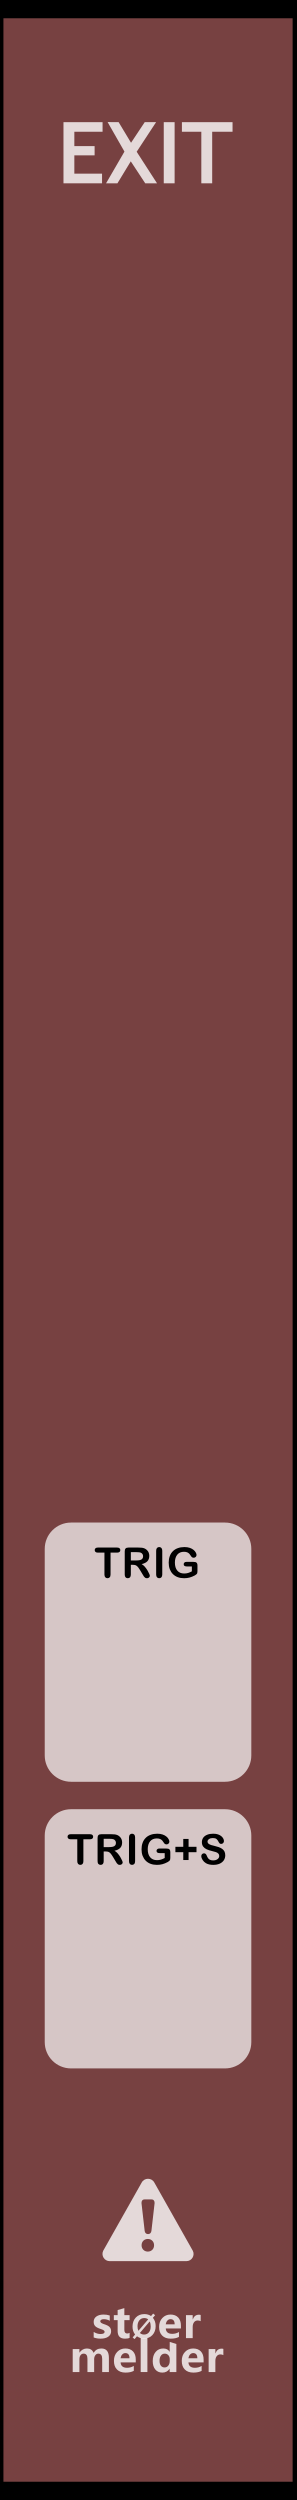
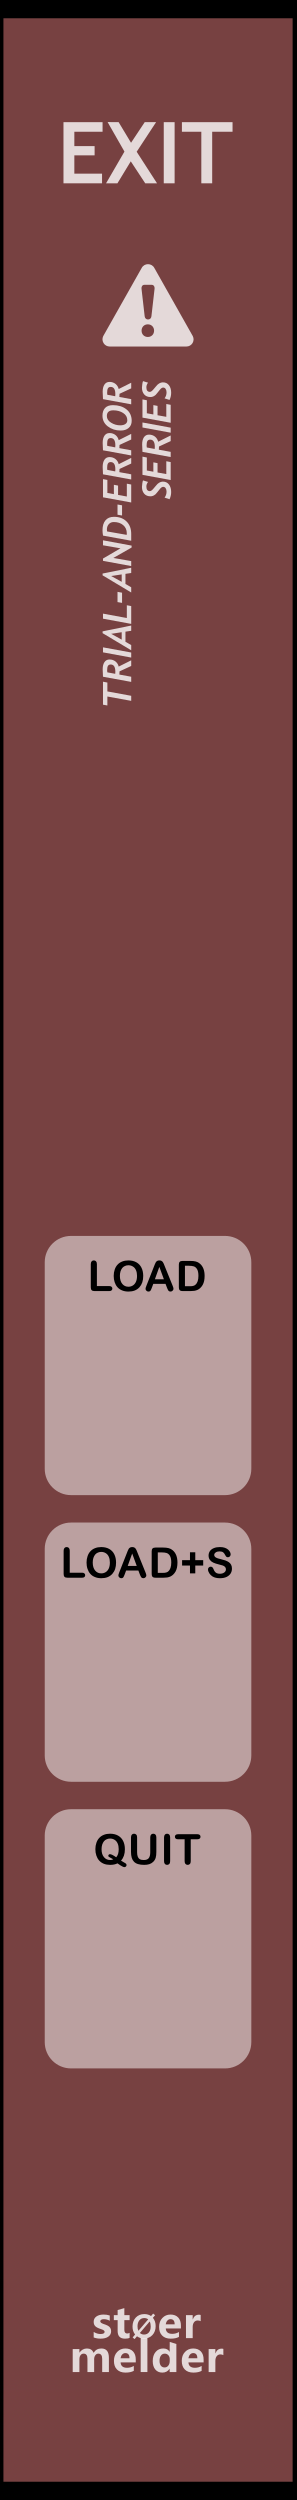
<svg xmlns="http://www.w3.org/2000/svg" width="100%" height="100%" viewBox="0 0 45 380" version="1.1" xml:space="preserve" style="fill-rule:evenodd;clip-rule:evenodd;stroke-linejoin:round;stroke-miterlimit:2;">
  <g id="panel" transform="matrix(0.834722,0,0,1.04324,-803.837,250.623)">
    <g id="path3835" transform="matrix(0.234524,0,0,1.00145,942.624,-390.727)">
      <rect x="86.88" y="150.274" width="229.871" height="363.723" style="fill:rgb(119,65,65);stroke:black;stroke-width:5.32px;" />
    </g>
    <g transform="matrix(1.198,0,0,0.958552,966.705,-213.526)">
      <g transform="matrix(13,0,0,13,5.60689,0)">
        <path d="M0.2,-0.603L0.2,-0.435L0.437,-0.435L0.437,-0.327L0.2,-0.327L0.2,-0.113L0.524,-0.113L0.524,-0L0.073,-0L0.073,-0.715L0.53,-0.715L0.53,-0.603L0.2,-0.603Z" style="fill:white;fill-opacity:0.8;fill-rule:nonzero;" />
      </g>
      <g transform="matrix(13,0,0,13,13.0019,0)">
        <path d="M0.46,-0L0.291,-0.257L0.135,-0L0.002,-0L0.217,-0.371L0.02,-0.716L0.149,-0.715L0.294,-0.474L0.454,-0.715L0.587,-0.715L0.36,-0.369L0.598,-0L0.46,-0Z" style="fill:white;fill-opacity:0.8;fill-rule:nonzero;" />
      </g>
      <g transform="matrix(13,0,0,13,20.8095,0)">
        <rect x="0.076" y="-0.715" width="0.127" height="0.715" style="fill:white;fill-opacity:0.8;fill-rule:nonzero;" />
      </g>
      <g transform="matrix(13,0,0,13,24.4277,0)">
        <path d="M0.364,-0.603L0.364,-0L0.237,-0L0.237,-0.603L0.01,-0.603L0.01,-0.715L0.602,-0.715L0.602,-0.603L0.364,-0.603Z" style="fill:white;fill-opacity:0.8;fill-rule:nonzero;" />
      </g>
    </g>
    <g transform="matrix(0.721688,0,0,0.719491,275.416,27.6954)">
      <g transform="matrix(1.198,0,0,0.958552,893.633,-224.914)">
        <g transform="matrix(9,0,0,9,64.0056,347.267)">
          <path d="M0.919,-0L0.762,-0L0.762,-0.308C0.762,-0.391 0.732,-0.432 0.671,-0.432C0.643,-0.432 0.62,-0.42 0.602,-0.395C0.583,-0.369 0.574,-0.339 0.574,-0.303L0.574,-0L0.417,-0L0.417,-0.312C0.417,-0.392 0.387,-0.432 0.327,-0.432C0.298,-0.432 0.274,-0.42 0.256,-0.396C0.238,-0.372 0.229,-0.341 0.229,-0.301L0.229,-0L0.072,-0L0.072,-0.54L0.229,-0.54L0.229,-0.456L0.231,-0.456C0.25,-0.486 0.275,-0.51 0.307,-0.528C0.338,-0.545 0.371,-0.553 0.405,-0.553C0.481,-0.553 0.533,-0.519 0.561,-0.451C0.603,-0.519 0.663,-0.553 0.743,-0.553C0.86,-0.553 0.919,-0.481 0.919,-0.335L0.919,-0Z" style="fill:white;fill-opacity:0.8;fill-rule:nonzero;" />
        </g>
        <g transform="matrix(9,0,0,9,72.978,347.267)">
          <path d="M0.551,-0.226L0.196,-0.226C0.201,-0.142 0.252,-0.1 0.347,-0.1C0.407,-0.1 0.459,-0.115 0.505,-0.144L0.505,-0.028C0.456,-0.001 0.391,0.013 0.312,0.013C0.226,0.013 0.159,-0.011 0.111,-0.06C0.063,-0.108 0.04,-0.176 0.04,-0.262C0.04,-0.348 0.065,-0.419 0.116,-0.472C0.167,-0.526 0.23,-0.553 0.307,-0.553C0.384,-0.553 0.443,-0.53 0.487,-0.484C0.53,-0.437 0.551,-0.374 0.551,-0.292L0.551,-0.226ZM0.404,-0.324C0.404,-0.405 0.372,-0.445 0.306,-0.445C0.279,-0.445 0.255,-0.434 0.234,-0.412C0.214,-0.39 0.201,-0.361 0.195,-0.324L0.404,-0.324Z" style="fill:white;fill-opacity:0.8;fill-rule:nonzero;" />
        </g>
        <g transform="matrix(9,0,0,9,78.3513,347.267)">
          <rect x="0.069" y="-0.799" width="0.157" height="0.799" style="fill:white;fill-opacity:0.8;fill-rule:nonzero;" />
        </g>
        <g transform="matrix(9,0,0,9,81.1494,347.267)">
          <path d="M0.593,-0L0.436,-0L0.436,-0.076L0.433,-0.076C0.395,-0.017 0.339,0.013 0.264,0.013C0.195,0.013 0.141,-0.011 0.1,-0.06C0.06,-0.108 0.04,-0.174 0.04,-0.258C0.04,-0.346 0.062,-0.418 0.108,-0.472C0.153,-0.526 0.212,-0.553 0.286,-0.553C0.356,-0.553 0.405,-0.528 0.433,-0.477L0.436,-0.477L0.438,-0.707L0.593,-0.658L0.593,-0ZM0.438,-0.306C0.438,-0.342 0.427,-0.372 0.405,-0.396C0.383,-0.42 0.356,-0.432 0.323,-0.432C0.284,-0.432 0.254,-0.417 0.232,-0.386C0.21,-0.356 0.199,-0.315 0.199,-0.263C0.199,-0.213 0.21,-0.175 0.231,-0.148C0.252,-0.121 0.281,-0.108 0.318,-0.108C0.353,-0.108 0.382,-0.122 0.404,-0.15C0.427,-0.179 0.438,-0.215 0.438,-0.261L0.438,-0.306Z" style="fill:white;fill-opacity:0.8;fill-rule:nonzero;" />
        </g>
        <g transform="matrix(9,0,0,9,87.2654,347.267)">
          <path d="M0.551,-0.226L0.196,-0.226C0.201,-0.142 0.252,-0.1 0.347,-0.1C0.407,-0.1 0.459,-0.115 0.505,-0.144L0.505,-0.028C0.456,-0.001 0.391,0.013 0.312,0.013C0.226,0.013 0.159,-0.011 0.111,-0.06C0.063,-0.108 0.04,-0.176 0.04,-0.262C0.04,-0.348 0.065,-0.419 0.116,-0.472C0.167,-0.526 0.23,-0.553 0.307,-0.553C0.384,-0.553 0.443,-0.53 0.487,-0.484C0.53,-0.437 0.551,-0.374 0.551,-0.292L0.551,-0.226ZM0.404,-0.324C0.404,-0.405 0.372,-0.445 0.306,-0.445C0.279,-0.445 0.255,-0.434 0.234,-0.412C0.214,-0.39 0.201,-0.361 0.195,-0.324L0.404,-0.324Z" style="fill:white;fill-opacity:0.8;fill-rule:nonzero;" />
        </g>
        <g transform="matrix(9,0,0,9,92.6386,347.267)">
          <path d="M0.416,-0.397C0.397,-0.408 0.374,-0.414 0.346,-0.414C0.31,-0.414 0.282,-0.4 0.261,-0.373C0.24,-0.345 0.229,-0.308 0.229,-0.26L0.229,-0L0.072,-0L0.072,-0.54L0.229,-0.54L0.229,-0.438L0.231,-0.438C0.257,-0.512 0.305,-0.549 0.374,-0.549C0.392,-0.549 0.406,-0.547 0.416,-0.543L0.416,-0.397Z" style="fill:white;fill-opacity:0.8;fill-rule:nonzero;" />
        </g>
      </g>
      <g transform="matrix(1.198,0,0,0.958552,893.495,-231.786)">
        <g transform="matrix(9,0,0,9,68.6657,347.267)">
          <path d="M0.058,-0.145C0.112,-0.112 0.165,-0.096 0.216,-0.096C0.281,-0.096 0.314,-0.113 0.314,-0.148C0.314,-0.173 0.287,-0.193 0.233,-0.21C0.166,-0.231 0.12,-0.254 0.095,-0.28C0.07,-0.305 0.058,-0.34 0.058,-0.383C0.058,-0.436 0.079,-0.478 0.122,-0.508C0.165,-0.538 0.221,-0.553 0.291,-0.553C0.34,-0.553 0.388,-0.546 0.434,-0.531L0.434,-0.407C0.392,-0.432 0.346,-0.444 0.295,-0.444C0.27,-0.444 0.25,-0.44 0.235,-0.431C0.22,-0.422 0.212,-0.41 0.212,-0.396C0.212,-0.371 0.235,-0.351 0.28,-0.335C0.329,-0.319 0.366,-0.304 0.39,-0.291C0.415,-0.278 0.434,-0.26 0.447,-0.238C0.459,-0.216 0.466,-0.191 0.466,-0.163C0.466,-0.107 0.444,-0.064 0.399,-0.033C0.354,-0.002 0.295,0.013 0.22,0.013C0.162,0.013 0.107,0.004 0.058,-0.015L0.058,-0.145Z" style="fill:white;fill-opacity:0.8;fill-rule:nonzero;" />
        </g>
        <g transform="matrix(9,0,0,9,73.2436,347.267)">
          <path d="M0.39,-0.006C0.366,0.007 0.33,0.013 0.282,0.013C0.167,0.013 0.11,-0.047 0.11,-0.167L0.11,-0.422L0.021,-0.422L0.021,-0.54L0.11,-0.54L0.11,-0.659L0.267,-0.704L0.267,-0.54L0.39,-0.54L0.39,-0.422L0.267,-0.422L0.267,-0.195C0.267,-0.137 0.289,-0.108 0.335,-0.108C0.353,-0.108 0.371,-0.114 0.39,-0.124L0.39,-0.006Z" style="fill:white;fill-opacity:0.8;fill-rule:nonzero;" />
        </g>
        <g transform="matrix(6.6,0,0,6.6,77.1051,347.267)">
          <path d="M0.106,0.032L0.043,-0.021L0.122,-0.115C0.067,-0.183 0.04,-0.268 0.04,-0.368C0.04,-0.487 0.075,-0.584 0.144,-0.658C0.213,-0.732 0.305,-0.769 0.418,-0.769C0.5,-0.769 0.571,-0.748 0.63,-0.706L0.698,-0.785L0.761,-0.733L0.689,-0.65C0.748,-0.581 0.778,-0.493 0.778,-0.384C0.778,-0.266 0.743,-0.17 0.674,-0.097C0.605,-0.023 0.516,0.013 0.406,0.013C0.32,0.013 0.246,-0.011 0.182,-0.059L0.106,0.032ZM0.54,-0.6C0.506,-0.628 0.463,-0.642 0.413,-0.642C0.349,-0.642 0.297,-0.617 0.258,-0.569C0.218,-0.52 0.199,-0.455 0.199,-0.375C0.199,-0.319 0.208,-0.273 0.227,-0.234L0.54,-0.6ZM0.275,-0.165C0.311,-0.131 0.356,-0.114 0.409,-0.114C0.473,-0.114 0.524,-0.137 0.563,-0.184C0.601,-0.231 0.62,-0.294 0.62,-0.374C0.62,-0.435 0.61,-0.488 0.588,-0.533L0.275,-0.165Z" style="fill:white;fill-opacity:0.8;fill-rule:nonzero;" />
        </g>
        <g transform="matrix(9,0,0,9,82.6053,347.267)">
          <path d="M0.551,-0.226L0.196,-0.226C0.201,-0.142 0.252,-0.1 0.347,-0.1C0.407,-0.1 0.459,-0.115 0.505,-0.144L0.505,-0.028C0.456,-0.001 0.391,0.013 0.312,0.013C0.226,0.013 0.159,-0.011 0.111,-0.06C0.063,-0.108 0.04,-0.176 0.04,-0.262C0.04,-0.348 0.065,-0.419 0.116,-0.472C0.167,-0.526 0.23,-0.553 0.307,-0.553C0.384,-0.553 0.443,-0.53 0.487,-0.484C0.53,-0.437 0.551,-0.374 0.551,-0.292L0.551,-0.226ZM0.404,-0.324C0.404,-0.405 0.372,-0.445 0.306,-0.445C0.279,-0.445 0.255,-0.434 0.234,-0.412C0.214,-0.39 0.201,-0.361 0.195,-0.324L0.404,-0.324Z" style="fill:white;fill-opacity:0.8;fill-rule:nonzero;" />
        </g>
        <g transform="matrix(9,0,0,9,87.9786,347.267)">
          <path d="M0.416,-0.397C0.397,-0.408 0.374,-0.414 0.346,-0.414C0.31,-0.414 0.282,-0.4 0.261,-0.373C0.24,-0.345 0.229,-0.308 0.229,-0.26L0.229,-0L0.072,-0L0.072,-0.54L0.229,-0.54L0.229,-0.438L0.231,-0.438C0.257,-0.512 0.305,-0.549 0.374,-0.549C0.392,-0.549 0.406,-0.547 0.416,-0.543L0.416,-0.397Z" style="fill:white;fill-opacity:0.8;fill-rule:nonzero;" />
        </g>
      </g>
    </g>
-     <g id="warning-exclamation-sign-in-filled-triangle-svgrepo-com" transform="matrix(0.13379,0,0,0.107049,989.955,83.2131)">
+     <g transform="matrix(1,0,0,1,2.08795,228.711)">
+       <g transform="matrix(0.552947,0,0,1.41025,966.234,-285.621)">
+         <path d="M73.138,59.642C73.138,58.142 69.254,56.924 64.471,56.924L13.773,56.924C8.99,56.924 5.107,58.142 5.107,59.642L5.107,80.985C5.107,82.486 8.99,83.704 13.773,83.704L64.471,83.704C69.254,83.704 73.138,82.486 73.138,80.985L73.138,59.642Z" style="fill:white;fill-opacity:0.5;" />
+       </g>
+       <g transform="matrix(1.198,0,0,0.958552,938.307,-247.05)">
+         <g transform="matrix(6.4,0,0,6.4,33.078,51.8924)">
+           <path d="M0.654,-0.089C0.675,-0.075 0.698,-0.061 0.723,-0.047C0.748,-0.034 0.765,-0.023 0.773,-0.015C0.781,-0.007 0.785,0.004 0.785,0.019C0.785,0.029 0.78,0.04 0.771,0.05C0.761,0.061 0.75,0.066 0.736,0.066C0.725,0.066 0.711,0.062 0.696,0.055C0.68,0.048 0.661,0.038 0.64,0.024C0.619,0.01 0.595,-0.006 0.57,-0.024C0.523,0 0.465,0.012 0.396,0.012C0.34,0.012 0.29,0.003 0.246,-0.014C0.202,-0.032 0.165,-0.058 0.135,-0.091C0.105,-0.124 0.083,-0.164 0.068,-0.21C0.052,-0.256 0.045,-0.306 0.045,-0.36C0.045,-0.415 0.053,-0.465 0.069,-0.511C0.084,-0.557 0.107,-0.596 0.137,-0.628C0.167,-0.661 0.204,-0.685 0.247,-0.702C0.29,-0.719 0.338,-0.728 0.393,-0.728C0.467,-0.728 0.531,-0.713 0.584,-0.683C0.637,-0.653 0.678,-0.61 0.705,-0.554C0.732,-0.499 0.746,-0.434 0.746,-0.359C0.746,-0.245 0.715,-0.155 0.654,-0.089ZM0.54,-0.168C0.56,-0.191 0.575,-0.218 0.585,-0.25C0.594,-0.282 0.599,-0.318 0.599,-0.36C0.599,-0.412 0.591,-0.458 0.574,-0.496C0.557,-0.535 0.533,-0.564 0.501,-0.583C0.47,-0.603 0.434,-0.613 0.393,-0.613C0.364,-0.613 0.337,-0.607 0.313,-0.596C0.288,-0.586 0.267,-0.57 0.249,-0.549C0.232,-0.528 0.218,-0.501 0.207,-0.469C0.197,-0.437 0.192,-0.4 0.192,-0.36C0.192,-0.278 0.211,-0.214 0.25,-0.17C0.288,-0.125 0.336,-0.103 0.395,-0.103C0.419,-0.103 0.444,-0.108 0.469,-0.118C0.454,-0.13 0.435,-0.141 0.412,-0.152C0.389,-0.164 0.373,-0.173 0.365,-0.179C0.356,-0.185 0.352,-0.194 0.352,-0.205C0.352,-0.215 0.356,-0.223 0.364,-0.231C0.372,-0.238 0.381,-0.242 0.391,-0.242C0.421,-0.242 0.47,-0.217 0.54,-0.168Z" style="fill-rule:nonzero;" />
+         </g>
+         <g transform="matrix(6.4,0,0,6.4,38.2747,51.8924)">
+           <path d="M0.079,-0.296L0.079,-0.64C0.079,-0.669 0.086,-0.691 0.099,-0.706C0.112,-0.721 0.129,-0.728 0.151,-0.728C0.173,-0.728 0.191,-0.721 0.204,-0.706C0.218,-0.691 0.224,-0.669 0.224,-0.64L0.224,-0.288C0.224,-0.248 0.229,-0.215 0.238,-0.188C0.247,-0.161 0.262,-0.14 0.285,-0.125C0.308,-0.11 0.34,-0.103 0.381,-0.103C0.438,-0.103 0.478,-0.118 0.501,-0.148C0.524,-0.178 0.536,-0.224 0.536,-0.285L0.536,-0.64C0.536,-0.67 0.543,-0.692 0.556,-0.706C0.569,-0.721 0.586,-0.728 0.608,-0.728C0.63,-0.728 0.647,-0.721 0.661,-0.706C0.674,-0.692 0.681,-0.67 0.681,-0.64L0.681,-0.296C0.681,-0.24 0.676,-0.193 0.665,-0.156C0.654,-0.118 0.633,-0.085 0.603,-0.057C0.577,-0.033 0.547,-0.015 0.512,-0.004C0.478,0.007 0.437,0.012 0.391,0.012C0.336,0.012 0.289,0.006 0.249,-0.006C0.209,-0.017 0.177,-0.036 0.152,-0.061C0.127,-0.086 0.108,-0.118 0.097,-0.156C0.085,-0.195 0.079,-0.242 0.079,-0.296Z" style="fill-rule:nonzero;" />
+         </g>
+         <g transform="matrix(6.4,0,0,6.4,43.2652,51.8924)">
+           <path d="M0.084,-0.076L0.084,-0.64C0.084,-0.669 0.091,-0.691 0.104,-0.706C0.117,-0.721 0.135,-0.728 0.156,-0.728C0.178,-0.728 0.195,-0.721 0.209,-0.706C0.222,-0.692 0.229,-0.67 0.229,-0.64L0.229,-0.076C0.229,-0.047 0.222,-0.024 0.209,-0.01C0.195,0.005 0.178,0.012 0.156,0.012C0.135,0.012 0.118,0.005 0.104,-0.01C0.091,-0.025 0.084,-0.047 0.084,-0.076Z" style="fill-rule:nonzero;" />
+         </g>
+         <g transform="matrix(6.4,0,0,6.4,45.3964,51.8924)">
+           <path d="M0.543,-0.596L0.385,-0.596L0.385,-0.076C0.385,-0.046 0.378,-0.024 0.365,-0.01C0.351,0.005 0.334,0.012 0.313,0.012C0.292,0.012 0.274,0.005 0.26,-0.01C0.247,-0.024 0.24,-0.047 0.24,-0.076L0.24,-0.596L0.082,-0.596C0.057,-0.596 0.039,-0.602 0.027,-0.613C0.015,-0.623 0.009,-0.638 0.009,-0.656C0.009,-0.674 0.015,-0.689 0.028,-0.7C0.04,-0.71 0.058,-0.716 0.082,-0.716L0.543,-0.716C0.568,-0.716 0.587,-0.71 0.599,-0.699C0.611,-0.688 0.617,-0.674 0.617,-0.656C0.617,-0.638 0.611,-0.623 0.599,-0.613C0.586,-0.602 0.568,-0.596 0.543,-0.596Z" style="fill-rule:nonzero;" />
+         </g>
+       </g>
+     </g>
+     <g transform="matrix(1,0,0,1,2.08795,186.946)">
+       <g transform="matrix(0.552947,0,0,1.41025,966.234,-285.621)">
+         <path d="M73.138,59.642C73.138,58.142 69.254,56.924 64.471,56.924L13.773,56.924C8.99,56.924 5.107,58.142 5.107,59.642L5.107,80.985C5.107,82.486 8.99,83.704 13.773,83.704L64.471,83.704C69.254,83.704 73.138,82.486 73.138,80.985L73.138,59.642Z" style="fill:white;fill-opacity:0.5;" />
+       </g>
+       <g transform="matrix(1.198,0,0,0.958552,938.307,-247.05)">
+         <g transform="matrix(6.4,0,0,6.4,28.0609,51.8924)">
+           <path d="M0.22,-0.64L0.22,-0.119L0.514,-0.119C0.538,-0.119 0.556,-0.113 0.568,-0.102C0.581,-0.091 0.587,-0.076 0.587,-0.059C0.587,-0.042 0.581,-0.027 0.568,-0.016C0.556,-0.005 0.538,-0 0.514,-0L0.164,-0C0.132,-0 0.11,-0.007 0.096,-0.021C0.082,-0.035 0.075,-0.058 0.075,-0.089L0.075,-0.64C0.075,-0.669 0.082,-0.691 0.095,-0.706C0.108,-0.721 0.125,-0.728 0.147,-0.728C0.169,-0.728 0.186,-0.721 0.2,-0.706C0.213,-0.692 0.22,-0.67 0.22,-0.64Z" style="fill-rule:nonzero;" />
+         </g>
+         <g transform="matrix(6.4,0,0,6.4,31.7358,51.8924)">
+           <path d="M0.393,-0.728C0.467,-0.728 0.531,-0.713 0.584,-0.683C0.637,-0.653 0.678,-0.61 0.705,-0.554C0.732,-0.499 0.746,-0.434 0.746,-0.359C0.746,-0.304 0.739,-0.253 0.724,-0.208C0.709,-0.163 0.686,-0.124 0.656,-0.09C0.626,-0.057 0.59,-0.032 0.546,-0.014C0.502,0.003 0.452,0.012 0.396,0.012C0.34,0.012 0.29,0.003 0.246,-0.015C0.201,-0.033 0.164,-0.058 0.135,-0.091C0.105,-0.124 0.083,-0.164 0.068,-0.21C0.052,-0.256 0.045,-0.306 0.045,-0.36C0.045,-0.415 0.053,-0.465 0.069,-0.511C0.084,-0.557 0.107,-0.596 0.137,-0.628C0.167,-0.661 0.204,-0.685 0.247,-0.702C0.29,-0.719 0.338,-0.728 0.393,-0.728ZM0.599,-0.36C0.599,-0.412 0.591,-0.458 0.574,-0.496C0.557,-0.535 0.533,-0.564 0.501,-0.583C0.47,-0.603 0.434,-0.613 0.393,-0.613C0.364,-0.613 0.337,-0.607 0.313,-0.596C0.288,-0.586 0.267,-0.57 0.249,-0.549C0.232,-0.528 0.218,-0.501 0.207,-0.469C0.197,-0.437 0.192,-0.4 0.192,-0.36C0.192,-0.319 0.197,-0.282 0.207,-0.25C0.218,-0.217 0.232,-0.189 0.251,-0.168C0.269,-0.146 0.291,-0.13 0.315,-0.119C0.339,-0.108 0.366,-0.103 0.395,-0.103C0.432,-0.103 0.466,-0.112 0.497,-0.131C0.528,-0.149 0.553,-0.178 0.572,-0.217C0.59,-0.256 0.599,-0.303 0.599,-0.36Z" style="fill-rule:nonzero;" />
+         </g>
+         <g transform="matrix(6.4,0,0,6.4,36.6888,51.8924)">
+           <path d="M0.536,-0.081L0.502,-0.171L0.211,-0.171L0.177,-0.079C0.163,-0.043 0.152,-0.019 0.143,-0.007C0.133,0.006 0.118,0.012 0.096,0.012C0.078,0.012 0.062,0.006 0.048,-0.008C0.034,-0.021 0.027,-0.036 0.027,-0.053C0.027,-0.063 0.028,-0.073 0.032,-0.083C0.035,-0.094 0.04,-0.108 0.048,-0.127L0.231,-0.592C0.236,-0.605 0.242,-0.621 0.25,-0.64C0.257,-0.659 0.265,-0.674 0.273,-0.687C0.281,-0.699 0.292,-0.709 0.306,-0.717C0.319,-0.724 0.336,-0.728 0.356,-0.728C0.376,-0.728 0.393,-0.724 0.406,-0.717C0.42,-0.709 0.431,-0.699 0.439,-0.687C0.448,-0.675 0.455,-0.662 0.46,-0.648C0.466,-0.634 0.473,-0.616 0.482,-0.593L0.669,-0.131C0.684,-0.096 0.691,-0.07 0.691,-0.054C0.691,-0.038 0.684,-0.022 0.67,-0.009C0.656,0.005 0.64,0.012 0.62,0.012C0.609,0.012 0.599,0.01 0.591,0.006C0.583,0.002 0.576,-0.003 0.57,-0.01C0.565,-0.017 0.559,-0.028 0.552,-0.043C0.546,-0.057 0.541,-0.07 0.536,-0.081ZM0.249,-0.28L0.463,-0.28L0.355,-0.575L0.249,-0.28Z" style="fill-rule:nonzero;" />
+         </g>
+         <g transform="matrix(6.4,0,0,6.4,41.4199,51.8924)">
+           <path d="M0.168,-0.716L0.357,-0.716C0.406,-0.716 0.448,-0.711 0.483,-0.702C0.519,-0.693 0.55,-0.676 0.579,-0.651C0.654,-0.587 0.691,-0.49 0.691,-0.36C0.691,-0.317 0.687,-0.278 0.68,-0.242C0.672,-0.207 0.661,-0.175 0.645,-0.146C0.629,-0.118 0.609,-0.092 0.585,-0.07C0.566,-0.053 0.545,-0.039 0.522,-0.028C0.499,-0.018 0.475,-0.011 0.448,-0.006C0.422,-0.002 0.393,-0 0.36,-0L0.171,-0C0.145,-0 0.125,-0.004 0.111,-0.012C0.098,-0.02 0.089,-0.031 0.085,-0.046C0.081,-0.06 0.079,-0.079 0.079,-0.102L0.079,-0.627C0.079,-0.658 0.086,-0.681 0.1,-0.695C0.114,-0.709 0.137,-0.716 0.168,-0.716ZM0.224,-0.601L0.224,-0.115L0.334,-0.115C0.358,-0.115 0.377,-0.116 0.391,-0.117C0.404,-0.118 0.418,-0.122 0.433,-0.127C0.448,-0.132 0.46,-0.139 0.471,-0.149C0.52,-0.19 0.544,-0.261 0.544,-0.361C0.544,-0.431 0.533,-0.484 0.512,-0.52C0.491,-0.555 0.464,-0.577 0.433,-0.587C0.402,-0.596 0.364,-0.601 0.32,-0.601L0.224,-0.601Z" style="fill-rule:nonzero;" />
+         </g>
+         <g transform="matrix(6.4,0,0,6.4,46.2854,51.8924)">
+           <path d="M0.354,-0.103L0.228,-0.103L0.228,-0.289L0.041,-0.289L0.041,-0.417L0.228,-0.417L0.228,-0.604L0.354,-0.604L0.354,-0.417L0.542,-0.417L0.542,-0.289L0.354,-0.289L0.354,-0.103Z" style="fill-rule:nonzero;" />
+         </g>
+         <g transform="matrix(6.4,0,0,6.4,50.1447,51.8924)">
+           <path d="M0.622,-0.215C0.622,-0.172 0.611,-0.133 0.589,-0.098C0.566,-0.064 0.534,-0.037 0.491,-0.017C0.448,0.002 0.397,0.012 0.338,0.012C0.267,0.012 0.209,-0.001 0.163,-0.028C0.131,-0.047 0.104,-0.073 0.084,-0.105C0.063,-0.137 0.053,-0.168 0.053,-0.198C0.053,-0.216 0.059,-0.231 0.072,-0.243C0.084,-0.256 0.099,-0.262 0.118,-0.262C0.133,-0.262 0.146,-0.257 0.157,-0.248C0.168,-0.238 0.177,-0.223 0.184,-0.204C0.193,-0.181 0.203,-0.162 0.214,-0.147C0.224,-0.132 0.239,-0.119 0.258,-0.109C0.278,-0.099 0.303,-0.094 0.334,-0.094C0.377,-0.094 0.412,-0.104 0.439,-0.124C0.466,-0.144 0.479,-0.169 0.479,-0.199C0.479,-0.223 0.472,-0.242 0.457,-0.257C0.443,-0.272 0.424,-0.283 0.401,-0.291C0.378,-0.299 0.347,-0.307 0.309,-0.316C0.258,-0.328 0.215,-0.342 0.18,-0.358C0.145,-0.374 0.118,-0.396 0.097,-0.424C0.077,-0.452 0.067,-0.486 0.067,-0.528C0.067,-0.567 0.078,-0.602 0.099,-0.633C0.121,-0.663 0.152,-0.687 0.192,-0.703C0.233,-0.72 0.281,-0.728 0.336,-0.728C0.38,-0.728 0.418,-0.723 0.45,-0.712C0.482,-0.701 0.509,-0.686 0.53,-0.668C0.551,-0.65 0.566,-0.631 0.576,-0.611C0.586,-0.591 0.591,-0.572 0.591,-0.553C0.591,-0.536 0.585,-0.52 0.573,-0.507C0.56,-0.493 0.545,-0.486 0.527,-0.486C0.51,-0.486 0.498,-0.49 0.489,-0.498C0.48,-0.507 0.471,-0.52 0.461,-0.539C0.448,-0.566 0.432,-0.587 0.414,-0.602C0.396,-0.617 0.367,-0.625 0.326,-0.625C0.289,-0.625 0.259,-0.617 0.236,-0.6C0.213,-0.584 0.201,-0.564 0.201,-0.541C0.201,-0.527 0.205,-0.514 0.213,-0.504C0.221,-0.493 0.231,-0.485 0.245,-0.477C0.259,-0.47 0.273,-0.464 0.287,-0.459C0.301,-0.455 0.324,-0.449 0.356,-0.441C0.396,-0.431 0.433,-0.421 0.466,-0.41C0.498,-0.398 0.526,-0.384 0.549,-0.368C0.572,-0.352 0.59,-0.331 0.603,-0.306C0.616,-0.281 0.622,-0.251 0.622,-0.215Z" style="fill-rule:nonzero;" />
+         </g>
+       </g>
+     </g>
+     <g id="warning-exclamation-sign-in-filled-triangle-svgrepo-com" transform="matrix(0.13379,0,0,0.107049,989.955,-195.746)">
      <g transform="matrix(1,0,0,1,-61.9973,-61.9984)">
        <g>
          <path d="M9.821,118.048L114.221,118.048C121.521,118.048 126.221,110.348 122.921,103.848L70.721,11.348C67.12,4.149 56.821,4.149 53.221,11.348L1.021,103.848C-2.179,110.348 2.521,118.048 9.821,118.048ZM70.222,96.548C70.222,101.348 66.722,105.048 61.722,105.048C56.722,105.048 53.222,101.348 53.222,96.548L53.222,96.348C53.222,91.548 56.722,87.848 61.722,87.848C66.722,87.848 70.222,91.548 70.222,96.348L70.222,96.548ZM57.121,34.048L66.922,34.048C69.621,34.048 71.222,36.348 70.922,39.248L66.621,76.848C66.321,79.548 64.521,81.248 62.021,81.248C59.521,81.248 57.721,79.548 57.421,76.848L53.12,39.248C52.821,36.348 54.422,34.048 57.121,34.048Z" style="fill:rgb(228,217,217);fill-rule:nonzero;" />
        </g>
      </g>
    </g>
-     <g transform="matrix(1,0,0,1,2.08795,228.711)">
+     <g transform="matrix(7.33566e-17,-0.958552,1.198,5.86944e-17,986.893,-143.767)">
+       <g transform="matrix(6,0,0,6,-7.18024,0)">
+         <path d="M0.679,-0.604L0.454,-0.604L0.343,-0L0.215,-0L0.325,-0.604L0.098,-0.604L0.118,-0.715L0.7,-0.715L0.679,-0.604Z" style="fill:white;fill-opacity:0.8;fill-rule:nonzero;" />
+       </g>
+       <g transform="matrix(6,0,0,6,-3.15989,0)">
+         <path d="M0.413,-0.317L0.572,-0L0.429,-0L0.292,-0.296C0.27,-0.296 0.243,-0.298 0.211,-0.3L0.156,-0L0.025,-0L0.156,-0.715C0.251,-0.72 0.313,-0.723 0.343,-0.723C0.42,-0.723 0.481,-0.708 0.526,-0.678C0.57,-0.648 0.593,-0.605 0.593,-0.549C0.593,-0.492 0.576,-0.442 0.544,-0.4C0.511,-0.358 0.467,-0.33 0.413,-0.317ZM0.267,-0.605L0.23,-0.405C0.249,-0.403 0.266,-0.402 0.281,-0.402C0.404,-0.402 0.466,-0.441 0.466,-0.52C0.466,-0.552 0.454,-0.576 0.43,-0.59C0.407,-0.603 0.368,-0.61 0.313,-0.61C0.308,-0.61 0.293,-0.609 0.267,-0.605Z" style="fill:white;fill-opacity:0.8;fill-rule:nonzero;" />
+       </g>
+       <g transform="matrix(6,0,0,6,0.491324,0)">
+         <path d="M0.161,-0L0.033,-0L0.165,-0.715L0.292,-0.715L0.161,-0Z" style="fill:white;fill-opacity:0.8;fill-rule:nonzero;" />
+       </g>
+       <g transform="matrix(6,0,0,6,2.07125,0)">
+         <path d="M0.448,-0L0.426,-0.146L0.17,-0.146L0.086,-0L-0.046,-0L0.388,-0.725L0.434,-0.725L0.581,-0L0.448,-0ZM0.371,-0.508L0.224,-0.241L0.412,-0.241L0.371,-0.508Z" style="fill:white;fill-opacity:0.8;fill-rule:nonzero;" />
+       </g>
+       <g transform="matrix(6,0,0,6,5.66386,0)">
+         <path d="M0.476,-0L0.024,-0L0.156,-0.715L0.284,-0.715L0.173,-0.111L0.496,-0.111L0.476,-0Z" style="fill:white;fill-opacity:0.8;fill-rule:nonzero;" />
+       </g>
+       <g transform="matrix(6,0,0,6,8.74379,0)">
+         <path d="M0.043,-0.232L0.063,-0.347L0.322,-0.347L0.301,-0.232L0.043,-0.232Z" style="fill:white;fill-opacity:0.8;fill-rule:nonzero;" />
+       </g>
+       <g transform="matrix(6,0,0,6,10.8569,0)">
+         <path d="M0.448,-0L0.426,-0.146L0.17,-0.146L0.086,-0L-0.046,-0L0.388,-0.725L0.434,-0.725L0.581,-0L0.448,-0ZM0.371,-0.508L0.224,-0.241L0.412,-0.241L0.371,-0.508Z" style="fill:white;fill-opacity:0.8;fill-rule:nonzero;" />
+       </g>
+       <g transform="matrix(6,0,0,6,14.4495,0)">
+         <path d="M0.543,0.01L0.494,0.01L0.23,-0.453L0.151,-0L0.025,-0L0.157,-0.715L0.215,-0.715L0.474,-0.272L0.551,-0.715L0.677,-0.715L0.543,0.01Z" style="fill:white;fill-opacity:0.8;fill-rule:nonzero;" />
+       </g>
+       <g transform="matrix(6,0,0,6,18.3205,0)">
+         <path d="M0.194,-0L0.021,-0L0.151,-0.714C0.199,-0.722 0.243,-0.727 0.285,-0.727C0.394,-0.727 0.479,-0.702 0.538,-0.652C0.598,-0.602 0.627,-0.53 0.627,-0.436C0.627,-0.303 0.588,-0.197 0.509,-0.118C0.431,-0.039 0.325,-0 0.194,-0ZM0.257,-0.611L0.17,-0.114C0.185,-0.112 0.198,-0.112 0.209,-0.112C0.297,-0.112 0.366,-0.143 0.417,-0.204C0.469,-0.266 0.495,-0.345 0.495,-0.441C0.495,-0.494 0.477,-0.536 0.441,-0.568C0.406,-0.6 0.36,-0.616 0.305,-0.616C0.289,-0.616 0.273,-0.614 0.257,-0.611Z" style="fill:white;fill-opacity:0.8;fill-rule:nonzero;" />
+       </g>
+       <g transform="matrix(6,0,0,6,22.0244,0)">
+         <path d="M0.043,-0.232L0.063,-0.347L0.322,-0.347L0.301,-0.232L0.043,-0.232Z" style="fill:white;fill-opacity:0.8;fill-rule:nonzero;" />
+       </g>
+       <g transform="matrix(6,0,0,6,24.1375,0)">
+         <path d="M0.592,-0.604L0.262,-0.604L0.232,-0.439L0.469,-0.439L0.449,-0.333L0.212,-0.333L0.172,-0.111L0.497,-0.111L0.476,-0L0.021,-0L0.152,-0.715L0.613,-0.715L0.592,-0.604Z" style="fill:white;fill-opacity:0.8;fill-rule:nonzero;" />
+       </g>
+       <g transform="matrix(6,0,0,6,27.6071,0)">
+         <path d="M0.413,-0.317L0.572,-0L0.429,-0L0.292,-0.296C0.27,-0.296 0.243,-0.298 0.211,-0.3L0.156,-0L0.025,-0L0.156,-0.715C0.251,-0.72 0.313,-0.723 0.343,-0.723C0.42,-0.723 0.481,-0.708 0.526,-0.678C0.57,-0.648 0.593,-0.605 0.593,-0.549C0.593,-0.492 0.576,-0.442 0.544,-0.4C0.511,-0.358 0.467,-0.33 0.413,-0.317ZM0.267,-0.605L0.23,-0.405C0.249,-0.403 0.266,-0.402 0.281,-0.402C0.404,-0.402 0.466,-0.441 0.466,-0.52C0.466,-0.552 0.454,-0.576 0.43,-0.59C0.407,-0.603 0.368,-0.61 0.313,-0.61C0.308,-0.61 0.293,-0.609 0.267,-0.605Z" style="fill:white;fill-opacity:0.8;fill-rule:nonzero;" />
+       </g>
+       <g transform="matrix(6,0,0,6,31.2583,0)">
+         <path d="M0.413,-0.317L0.572,-0L0.429,-0L0.292,-0.296C0.27,-0.296 0.243,-0.298 0.211,-0.3L0.156,-0L0.025,-0L0.156,-0.715C0.251,-0.72 0.313,-0.723 0.343,-0.723C0.42,-0.723 0.481,-0.708 0.526,-0.678C0.57,-0.648 0.593,-0.605 0.593,-0.549C0.593,-0.492 0.576,-0.442 0.544,-0.4C0.511,-0.358 0.467,-0.33 0.413,-0.317ZM0.267,-0.605L0.23,-0.405C0.249,-0.403 0.266,-0.402 0.281,-0.402C0.404,-0.402 0.466,-0.441 0.466,-0.52C0.466,-0.552 0.454,-0.576 0.43,-0.59C0.407,-0.603 0.368,-0.61 0.313,-0.61C0.308,-0.61 0.293,-0.609 0.267,-0.605Z" style="fill:white;fill-opacity:0.8;fill-rule:nonzero;" />
+       </g>
+       <g transform="matrix(6,0,0,6,34.9095,0)">
+         <path d="M0.048,-0.266C0.048,-0.393 0.083,-0.502 0.153,-0.593C0.222,-0.683 0.313,-0.728 0.424,-0.728C0.509,-0.728 0.575,-0.705 0.622,-0.66C0.668,-0.615 0.691,-0.549 0.691,-0.463C0.691,-0.322 0.655,-0.208 0.584,-0.12C0.514,-0.032 0.416,0.012 0.293,0.012C0.217,0.012 0.158,-0.013 0.114,-0.064C0.07,-0.115 0.048,-0.182 0.048,-0.266ZM0.18,-0.279C0.18,-0.224 0.191,-0.181 0.213,-0.148C0.235,-0.115 0.267,-0.099 0.309,-0.099C0.386,-0.099 0.447,-0.134 0.492,-0.204C0.537,-0.273 0.56,-0.356 0.56,-0.453C0.56,-0.563 0.511,-0.617 0.415,-0.617C0.347,-0.617 0.291,-0.581 0.247,-0.51C0.202,-0.438 0.18,-0.361 0.18,-0.279Z" style="fill:white;fill-opacity:0.8;fill-rule:nonzero;" />
+       </g>
+       <g transform="matrix(6,0,0,6,39.0324,0)">
+         <path d="M0.413,-0.317L0.572,-0L0.429,-0L0.292,-0.296C0.27,-0.296 0.243,-0.298 0.211,-0.3L0.156,-0L0.025,-0L0.156,-0.715C0.251,-0.72 0.313,-0.723 0.343,-0.723C0.42,-0.723 0.481,-0.708 0.526,-0.678C0.57,-0.648 0.593,-0.605 0.593,-0.549C0.593,-0.492 0.576,-0.442 0.544,-0.4C0.511,-0.358 0.467,-0.33 0.413,-0.317ZM0.267,-0.605L0.23,-0.405C0.249,-0.403 0.266,-0.402 0.281,-0.402C0.404,-0.402 0.466,-0.441 0.466,-0.52C0.466,-0.552 0.454,-0.576 0.43,-0.59C0.407,-0.603 0.368,-0.61 0.313,-0.61C0.308,-0.61 0.293,-0.609 0.267,-0.605Z" style="fill:white;fill-opacity:0.8;fill-rule:nonzero;" />
+       </g>
+       <g transform="matrix(6,0,0,6,24.6308,6)">
+         <path d="M0.459,-0.574C0.421,-0.602 0.383,-0.616 0.344,-0.616C0.265,-0.616 0.226,-0.586 0.226,-0.527C0.226,-0.502 0.247,-0.472 0.289,-0.437L0.362,-0.375C0.385,-0.355 0.401,-0.341 0.41,-0.332C0.418,-0.323 0.428,-0.31 0.438,-0.294C0.447,-0.278 0.455,-0.262 0.459,-0.246C0.464,-0.23 0.467,-0.213 0.467,-0.196C0.467,-0.131 0.442,-0.08 0.393,-0.043C0.344,-0.006 0.281,0.012 0.203,0.012C0.139,0.012 0.078,-0.002 0.021,-0.029L0.062,-0.155C0.106,-0.122 0.156,-0.105 0.214,-0.105C0.249,-0.105 0.278,-0.113 0.301,-0.128C0.323,-0.142 0.335,-0.164 0.335,-0.191C0.335,-0.218 0.314,-0.248 0.272,-0.28L0.196,-0.341C0.172,-0.36 0.156,-0.374 0.148,-0.382C0.14,-0.391 0.131,-0.403 0.122,-0.418C0.113,-0.433 0.106,-0.448 0.102,-0.464C0.097,-0.48 0.095,-0.497 0.095,-0.514C0.095,-0.579 0.117,-0.632 0.16,-0.67C0.204,-0.708 0.261,-0.728 0.332,-0.728C0.355,-0.728 0.385,-0.725 0.421,-0.719C0.458,-0.714 0.483,-0.708 0.498,-0.701L0.459,-0.574Z" style="fill:white;fill-opacity:0.8;fill-rule:nonzero;" />
+       </g>
+       <g transform="matrix(6,0,0,6,27.5496,6)">
+         <path d="M0.592,-0.604L0.262,-0.604L0.232,-0.439L0.469,-0.439L0.449,-0.333L0.212,-0.333L0.172,-0.111L0.497,-0.111L0.476,-0L0.021,-0L0.152,-0.715L0.613,-0.715L0.592,-0.604Z" style="fill:white;fill-opacity:0.8;fill-rule:nonzero;" />
+       </g>
+       <g transform="matrix(6,0,0,6,31.0191,6)">
+         <path d="M0.413,-0.317L0.572,-0L0.429,-0L0.292,-0.296C0.27,-0.296 0.243,-0.298 0.211,-0.3L0.156,-0L0.025,-0L0.156,-0.715C0.251,-0.72 0.313,-0.723 0.343,-0.723C0.42,-0.723 0.481,-0.708 0.526,-0.678C0.57,-0.648 0.593,-0.605 0.593,-0.549C0.593,-0.492 0.576,-0.442 0.544,-0.4C0.511,-0.358 0.467,-0.33 0.413,-0.317ZM0.267,-0.605L0.23,-0.405C0.249,-0.403 0.266,-0.402 0.281,-0.402C0.404,-0.402 0.466,-0.441 0.466,-0.52C0.466,-0.552 0.454,-0.576 0.43,-0.59C0.407,-0.603 0.368,-0.61 0.313,-0.61C0.308,-0.61 0.293,-0.609 0.267,-0.605Z" style="fill:white;fill-opacity:0.8;fill-rule:nonzero;" />
+       </g>
+       <g transform="matrix(6,0,0,6,34.6704,6)">
+         <path d="M0.161,-0L0.033,-0L0.165,-0.715L0.292,-0.715L0.161,-0Z" style="fill:white;fill-opacity:0.8;fill-rule:nonzero;" />
+       </g>
+       <g transform="matrix(6,0,0,6,36.2503,6)">
+         <path d="M0.592,-0.604L0.262,-0.604L0.232,-0.439L0.469,-0.439L0.449,-0.333L0.212,-0.333L0.172,-0.111L0.497,-0.111L0.476,-0L0.021,-0L0.152,-0.715L0.613,-0.715L0.592,-0.604Z" style="fill:white;fill-opacity:0.8;fill-rule:nonzero;" />
+       </g>
+       <g transform="matrix(6,0,0,6,39.7198,6)">
+         <path d="M0.459,-0.574C0.421,-0.602 0.383,-0.616 0.344,-0.616C0.265,-0.616 0.226,-0.586 0.226,-0.527C0.226,-0.502 0.247,-0.472 0.289,-0.437L0.362,-0.375C0.385,-0.355 0.401,-0.341 0.41,-0.332C0.418,-0.323 0.428,-0.31 0.438,-0.294C0.447,-0.278 0.455,-0.262 0.459,-0.246C0.464,-0.23 0.467,-0.213 0.467,-0.196C0.467,-0.131 0.442,-0.08 0.393,-0.043C0.344,-0.006 0.281,0.012 0.203,0.012C0.139,0.012 0.078,-0.002 0.021,-0.029L0.062,-0.155C0.106,-0.122 0.156,-0.105 0.214,-0.105C0.249,-0.105 0.278,-0.113 0.301,-0.128C0.323,-0.142 0.335,-0.164 0.335,-0.191C0.335,-0.218 0.314,-0.248 0.272,-0.28L0.196,-0.341C0.172,-0.36 0.156,-0.374 0.148,-0.382C0.14,-0.391 0.131,-0.403 0.122,-0.418C0.113,-0.433 0.106,-0.448 0.102,-0.464C0.097,-0.48 0.095,-0.497 0.095,-0.514C0.095,-0.579 0.117,-0.632 0.16,-0.67C0.204,-0.708 0.261,-0.728 0.332,-0.728C0.355,-0.728 0.385,-0.725 0.421,-0.719C0.458,-0.714 0.483,-0.708 0.498,-0.701L0.459,-0.574Z" style="fill:white;fill-opacity:0.8;fill-rule:nonzero;" />
+       </g>
+     </g>
+     <g transform="matrix(1,0,0,1,2.08795,145.182)">
      <g transform="matrix(0.552947,0,0,1.41025,966.234,-285.621)">
-         <path d="M73.138,59.642C73.138,58.142 69.254,56.924 64.471,56.924L13.773,56.924C8.99,56.924 5.107,58.142 5.107,59.642L5.107,80.985C5.107,82.486 8.99,83.704 13.773,83.704L64.471,83.704C69.254,83.704 73.138,82.486 73.138,80.985L73.138,59.642Z" style="fill:white;fill-opacity:0.7;" />
+         <path d="M73.138,59.642C73.138,58.142 69.254,56.924 64.471,56.924L13.773,56.924C8.99,56.924 5.107,58.142 5.107,59.642L5.107,80.985C5.107,82.486 8.99,83.704 13.773,83.704L64.471,83.704C69.254,83.704 73.138,82.486 73.138,80.985L73.138,59.642Z" style="fill:white;fill-opacity:0.5;" />
      </g>
      <g transform="matrix(1.198,0,0,0.958552,938.307,-247.05)">
-         <g transform="matrix(6.4,0,0,6.4,29.0797,51.8924)">
-           <path d="M0.543,-0.596L0.385,-0.596L0.385,-0.076C0.385,-0.046 0.378,-0.024 0.365,-0.01C0.351,0.005 0.334,0.012 0.313,0.012C0.292,0.012 0.274,0.005 0.26,-0.01C0.247,-0.024 0.24,-0.047 0.24,-0.076L0.24,-0.596L0.082,-0.596C0.057,-0.596 0.039,-0.602 0.027,-0.613C0.015,-0.623 0.009,-0.638 0.009,-0.656C0.009,-0.674 0.015,-0.689 0.028,-0.7C0.04,-0.71 0.058,-0.716 0.082,-0.716L0.543,-0.716C0.568,-0.716 0.587,-0.71 0.599,-0.699C0.611,-0.688 0.617,-0.674 0.617,-0.656C0.617,-0.638 0.611,-0.623 0.599,-0.613C0.586,-0.602 0.568,-0.596 0.543,-0.596Z" style="fill-rule:nonzero;" />
+         <g transform="matrix(6.4,0,0,6.4,32.1889,51.8924)">
+           <path d="M0.22,-0.64L0.22,-0.119L0.514,-0.119C0.538,-0.119 0.556,-0.113 0.568,-0.102C0.581,-0.091 0.587,-0.076 0.587,-0.059C0.587,-0.042 0.581,-0.027 0.568,-0.016C0.556,-0.005 0.538,-0 0.514,-0L0.164,-0C0.132,-0 0.11,-0.007 0.096,-0.021C0.082,-0.035 0.075,-0.058 0.075,-0.089L0.075,-0.64C0.075,-0.669 0.082,-0.691 0.095,-0.706C0.108,-0.721 0.125,-0.728 0.147,-0.728C0.169,-0.728 0.186,-0.721 0.2,-0.706C0.213,-0.692 0.22,-0.67 0.22,-0.64Z" style="fill-rule:nonzero;" />
        </g>
-         <g transform="matrix(6.4,0,0,6.4,33.2077,51.8924)">
-           <path d="M0.273,-0.306L0.222,-0.306L0.222,-0.076C0.222,-0.046 0.215,-0.024 0.202,-0.009C0.189,0.005 0.171,0.012 0.15,0.012C0.127,0.012 0.109,0.005 0.096,-0.01C0.083,-0.025 0.077,-0.047 0.077,-0.076L0.077,-0.627C0.077,-0.658 0.084,-0.681 0.098,-0.695C0.112,-0.709 0.135,-0.716 0.166,-0.716L0.402,-0.716C0.434,-0.716 0.462,-0.714 0.485,-0.712C0.508,-0.709 0.529,-0.703 0.548,-0.695C0.57,-0.685 0.59,-0.672 0.607,-0.654C0.625,-0.637 0.638,-0.616 0.647,-0.593C0.656,-0.57 0.66,-0.545 0.66,-0.519C0.66,-0.466 0.645,-0.423 0.615,-0.391C0.585,-0.359 0.539,-0.337 0.478,-0.323C0.504,-0.31 0.528,-0.289 0.552,-0.263C0.575,-0.236 0.596,-0.208 0.615,-0.177C0.633,-0.147 0.647,-0.12 0.657,-0.096C0.668,-0.072 0.673,-0.055 0.673,-0.046C0.673,-0.036 0.67,-0.027 0.664,-0.018C0.658,-0.009 0.65,-0.001 0.639,0.004C0.629,0.01 0.617,0.012 0.603,0.012C0.587,0.012 0.573,0.008 0.562,0.001C0.551,-0.007 0.541,-0.017 0.533,-0.028C0.525,-0.04 0.515,-0.057 0.501,-0.08L0.443,-0.177C0.422,-0.212 0.403,-0.239 0.387,-0.258C0.371,-0.276 0.354,-0.289 0.337,-0.296C0.32,-0.303 0.299,-0.306 0.273,-0.306ZM0.356,-0.607L0.222,-0.607L0.222,-0.41L0.352,-0.41C0.387,-0.41 0.416,-0.413 0.44,-0.419C0.464,-0.425 0.482,-0.435 0.494,-0.45C0.507,-0.464 0.513,-0.484 0.513,-0.51C0.513,-0.53 0.508,-0.547 0.498,-0.562C0.488,-0.577 0.474,-0.589 0.456,-0.596C0.439,-0.603 0.406,-0.607 0.356,-0.607Z" style="fill-rule:nonzero;" />
+         <g transform="matrix(6.4,0,0,6.4,35.8638,51.8924)">
+           <path d="M0.393,-0.728C0.467,-0.728 0.531,-0.713 0.584,-0.683C0.637,-0.653 0.678,-0.61 0.705,-0.554C0.732,-0.499 0.746,-0.434 0.746,-0.359C0.746,-0.304 0.739,-0.253 0.724,-0.208C0.709,-0.163 0.686,-0.124 0.656,-0.09C0.626,-0.057 0.59,-0.032 0.546,-0.014C0.502,0.003 0.452,0.012 0.396,0.012C0.34,0.012 0.29,0.003 0.246,-0.015C0.201,-0.033 0.164,-0.058 0.135,-0.091C0.105,-0.124 0.083,-0.164 0.068,-0.21C0.052,-0.256 0.045,-0.306 0.045,-0.36C0.045,-0.415 0.053,-0.465 0.069,-0.511C0.084,-0.557 0.107,-0.596 0.137,-0.628C0.167,-0.661 0.204,-0.685 0.247,-0.702C0.29,-0.719 0.338,-0.728 0.393,-0.728ZM0.599,-0.36C0.599,-0.412 0.591,-0.458 0.574,-0.496C0.557,-0.535 0.533,-0.564 0.501,-0.583C0.47,-0.603 0.434,-0.613 0.393,-0.613C0.364,-0.613 0.337,-0.607 0.313,-0.596C0.288,-0.586 0.267,-0.57 0.249,-0.549C0.232,-0.528 0.218,-0.501 0.207,-0.469C0.197,-0.437 0.192,-0.4 0.192,-0.36C0.192,-0.319 0.197,-0.282 0.207,-0.25C0.218,-0.217 0.232,-0.189 0.251,-0.168C0.269,-0.146 0.291,-0.13 0.315,-0.119C0.339,-0.108 0.366,-0.103 0.395,-0.103C0.432,-0.103 0.466,-0.112 0.497,-0.131C0.528,-0.149 0.553,-0.178 0.572,-0.217C0.59,-0.256 0.599,-0.303 0.599,-0.36Z" style="fill-rule:nonzero;" />
        </g>
-         <g transform="matrix(6.4,0,0,6.4,37.9388,51.8924)">
-           <path d="M0.084,-0.076L0.084,-0.64C0.084,-0.669 0.091,-0.691 0.104,-0.706C0.117,-0.721 0.135,-0.728 0.156,-0.728C0.178,-0.728 0.195,-0.721 0.209,-0.706C0.222,-0.692 0.229,-0.67 0.229,-0.64L0.229,-0.076C0.229,-0.047 0.222,-0.024 0.209,-0.01C0.195,0.005 0.178,0.012 0.156,0.012C0.135,0.012 0.118,0.005 0.104,-0.01C0.091,-0.025 0.084,-0.047 0.084,-0.076Z" style="fill-rule:nonzero;" />
+         <g transform="matrix(6.4,0,0,6.4,40.8168,51.8924)">
+           <path d="M0.536,-0.081L0.502,-0.171L0.211,-0.171L0.177,-0.079C0.163,-0.043 0.152,-0.019 0.143,-0.007C0.133,0.006 0.118,0.012 0.096,0.012C0.078,0.012 0.062,0.006 0.048,-0.008C0.034,-0.021 0.027,-0.036 0.027,-0.053C0.027,-0.063 0.028,-0.073 0.032,-0.083C0.035,-0.094 0.04,-0.108 0.048,-0.127L0.231,-0.592C0.236,-0.605 0.242,-0.621 0.25,-0.64C0.257,-0.659 0.265,-0.674 0.273,-0.687C0.281,-0.699 0.292,-0.709 0.306,-0.717C0.319,-0.724 0.336,-0.728 0.356,-0.728C0.376,-0.728 0.393,-0.724 0.406,-0.717C0.42,-0.709 0.431,-0.699 0.439,-0.687C0.448,-0.675 0.455,-0.662 0.46,-0.648C0.466,-0.634 0.473,-0.616 0.482,-0.593L0.669,-0.131C0.684,-0.096 0.691,-0.07 0.691,-0.054C0.691,-0.038 0.684,-0.022 0.67,-0.009C0.656,0.005 0.64,0.012 0.62,0.012C0.609,0.012 0.599,0.01 0.591,0.006C0.583,0.002 0.576,-0.003 0.57,-0.01C0.565,-0.017 0.559,-0.028 0.552,-0.043C0.546,-0.057 0.541,-0.07 0.536,-0.081ZM0.249,-0.28L0.463,-0.28L0.355,-0.575L0.249,-0.28Z" style="fill-rule:nonzero;" />
        </g>
-         <g transform="matrix(6.4,0,0,6.4,40.0699,51.8924)">
-           <path d="M0.732,-0.291L0.732,-0.154C0.732,-0.136 0.73,-0.121 0.727,-0.11C0.723,-0.099 0.716,-0.089 0.707,-0.081C0.697,-0.072 0.685,-0.063 0.67,-0.055C0.627,-0.032 0.585,-0.015 0.545,-0.004C0.505,0.007 0.461,0.012 0.414,0.012C0.359,0.012 0.309,0.004 0.264,-0.013C0.218,-0.03 0.18,-0.055 0.148,-0.087C0.116,-0.119 0.092,-0.158 0.074,-0.204C0.057,-0.25 0.049,-0.301 0.049,-0.358C0.049,-0.414 0.057,-0.465 0.074,-0.511C0.09,-0.557 0.115,-0.596 0.147,-0.628C0.179,-0.661 0.218,-0.685 0.265,-0.702C0.311,-0.719 0.363,-0.728 0.422,-0.728C0.47,-0.728 0.513,-0.722 0.55,-0.709C0.587,-0.696 0.617,-0.68 0.64,-0.66C0.663,-0.641 0.681,-0.62 0.692,-0.598C0.704,-0.576 0.71,-0.557 0.71,-0.54C0.71,-0.522 0.703,-0.506 0.69,-0.493C0.676,-0.481 0.66,-0.474 0.641,-0.474C0.631,-0.474 0.621,-0.477 0.611,-0.481C0.601,-0.486 0.593,-0.493 0.587,-0.502C0.569,-0.53 0.554,-0.551 0.542,-0.565C0.529,-0.58 0.512,-0.592 0.491,-0.602C0.47,-0.611 0.444,-0.616 0.411,-0.616C0.378,-0.616 0.348,-0.61 0.321,-0.599C0.295,-0.587 0.272,-0.571 0.254,-0.549C0.235,-0.527 0.221,-0.5 0.211,-0.468C0.201,-0.436 0.196,-0.401 0.196,-0.362C0.196,-0.278 0.215,-0.213 0.254,-0.168C0.292,-0.123 0.346,-0.1 0.415,-0.1C0.449,-0.1 0.48,-0.104 0.51,-0.113C0.539,-0.122 0.569,-0.135 0.599,-0.151L0.599,-0.267L0.487,-0.267C0.46,-0.267 0.439,-0.271 0.426,-0.279C0.412,-0.287 0.405,-0.301 0.405,-0.321C0.405,-0.337 0.411,-0.35 0.422,-0.36C0.434,-0.371 0.449,-0.376 0.469,-0.376L0.634,-0.376C0.654,-0.376 0.671,-0.374 0.685,-0.371C0.699,-0.367 0.71,-0.359 0.719,-0.347C0.728,-0.334 0.732,-0.316 0.732,-0.291Z" style="fill-rule:nonzero;" />
-         </g>
-         <g transform="matrix(6.4,0,0,6.4,45.2667,51.8924)">
-           <path d="M0.354,-0.103L0.228,-0.103L0.228,-0.289L0.041,-0.289L0.041,-0.417L0.228,-0.417L0.228,-0.604L0.354,-0.604L0.354,-0.417L0.542,-0.417L0.542,-0.289L0.354,-0.289L0.354,-0.103Z" style="fill-rule:nonzero;" />
-         </g>
-         <g transform="matrix(6.4,0,0,6.4,49.1259,51.8924)">
-           <path d="M0.622,-0.215C0.622,-0.172 0.611,-0.133 0.589,-0.098C0.566,-0.064 0.534,-0.037 0.491,-0.017C0.448,0.002 0.397,0.012 0.338,0.012C0.267,0.012 0.209,-0.001 0.163,-0.028C0.131,-0.047 0.104,-0.073 0.084,-0.105C0.063,-0.137 0.053,-0.168 0.053,-0.198C0.053,-0.216 0.059,-0.231 0.072,-0.243C0.084,-0.256 0.099,-0.262 0.118,-0.262C0.133,-0.262 0.146,-0.257 0.157,-0.248C0.168,-0.238 0.177,-0.223 0.184,-0.204C0.193,-0.181 0.203,-0.162 0.214,-0.147C0.224,-0.132 0.239,-0.119 0.258,-0.109C0.278,-0.099 0.303,-0.094 0.334,-0.094C0.377,-0.094 0.412,-0.104 0.439,-0.124C0.466,-0.144 0.479,-0.169 0.479,-0.199C0.479,-0.223 0.472,-0.242 0.457,-0.257C0.443,-0.272 0.424,-0.283 0.401,-0.291C0.378,-0.299 0.347,-0.307 0.309,-0.316C0.258,-0.328 0.215,-0.342 0.18,-0.358C0.145,-0.374 0.118,-0.396 0.097,-0.424C0.077,-0.452 0.067,-0.486 0.067,-0.528C0.067,-0.567 0.078,-0.602 0.099,-0.633C0.121,-0.663 0.152,-0.687 0.192,-0.703C0.233,-0.72 0.281,-0.728 0.336,-0.728C0.38,-0.728 0.418,-0.723 0.45,-0.712C0.482,-0.701 0.509,-0.686 0.53,-0.668C0.551,-0.65 0.566,-0.631 0.576,-0.611C0.586,-0.591 0.591,-0.572 0.591,-0.553C0.591,-0.536 0.585,-0.52 0.573,-0.507C0.56,-0.493 0.545,-0.486 0.527,-0.486C0.51,-0.486 0.498,-0.49 0.489,-0.498C0.48,-0.507 0.471,-0.52 0.461,-0.539C0.448,-0.566 0.432,-0.587 0.414,-0.602C0.396,-0.617 0.367,-0.625 0.326,-0.625C0.289,-0.625 0.259,-0.617 0.236,-0.6C0.213,-0.584 0.201,-0.564 0.201,-0.541C0.201,-0.527 0.205,-0.514 0.213,-0.504C0.221,-0.493 0.231,-0.485 0.245,-0.477C0.259,-0.47 0.273,-0.464 0.287,-0.459C0.301,-0.455 0.324,-0.449 0.356,-0.441C0.396,-0.431 0.433,-0.421 0.466,-0.41C0.498,-0.398 0.526,-0.384 0.549,-0.368C0.572,-0.352 0.59,-0.331 0.603,-0.306C0.616,-0.281 0.622,-0.251 0.622,-0.215Z" style="fill-rule:nonzero;" />
-         </g>
-       </g>
-     </g>
-     <g transform="matrix(1,0,0,1,2.08795,186.946)">
-       <g transform="matrix(0.552947,0,0,1.41025,966.234,-285.621)">
-         <path d="M73.138,59.642C73.138,58.142 69.254,56.924 64.471,56.924L13.773,56.924C8.99,56.924 5.107,58.142 5.107,59.642L5.107,80.985C5.107,82.486 8.99,83.704 13.773,83.704L64.471,83.704C69.254,83.704 73.138,82.486 73.138,80.985L73.138,59.642Z" style="fill:white;fill-opacity:0.7;" />
-       </g>
-       <g transform="matrix(1.198,0,0,0.958552,938.307,-247.05)">
-         <g transform="matrix(6.4,0,0,6.4,33.2077,51.8924)">
-           <path d="M0.543,-0.596L0.385,-0.596L0.385,-0.076C0.385,-0.046 0.378,-0.024 0.365,-0.01C0.351,0.005 0.334,0.012 0.313,0.012C0.292,0.012 0.274,0.005 0.26,-0.01C0.247,-0.024 0.24,-0.047 0.24,-0.076L0.24,-0.596L0.082,-0.596C0.057,-0.596 0.039,-0.602 0.027,-0.613C0.015,-0.623 0.009,-0.638 0.009,-0.656C0.009,-0.674 0.015,-0.689 0.028,-0.7C0.04,-0.71 0.058,-0.716 0.082,-0.716L0.543,-0.716C0.568,-0.716 0.587,-0.71 0.599,-0.699C0.611,-0.688 0.617,-0.674 0.617,-0.656C0.617,-0.638 0.611,-0.623 0.599,-0.613C0.586,-0.602 0.568,-0.596 0.543,-0.596Z" style="fill-rule:nonzero;" />
-         </g>
-         <g transform="matrix(6.4,0,0,6.4,37.3357,51.8924)">
-           <path d="M0.273,-0.306L0.222,-0.306L0.222,-0.076C0.222,-0.046 0.215,-0.024 0.202,-0.009C0.189,0.005 0.171,0.012 0.15,0.012C0.127,0.012 0.109,0.005 0.096,-0.01C0.083,-0.025 0.077,-0.047 0.077,-0.076L0.077,-0.627C0.077,-0.658 0.084,-0.681 0.098,-0.695C0.112,-0.709 0.135,-0.716 0.166,-0.716L0.402,-0.716C0.434,-0.716 0.462,-0.714 0.485,-0.712C0.508,-0.709 0.529,-0.703 0.548,-0.695C0.57,-0.685 0.59,-0.672 0.607,-0.654C0.625,-0.637 0.638,-0.616 0.647,-0.593C0.656,-0.57 0.66,-0.545 0.66,-0.519C0.66,-0.466 0.645,-0.423 0.615,-0.391C0.585,-0.359 0.539,-0.337 0.478,-0.323C0.504,-0.31 0.528,-0.289 0.552,-0.263C0.575,-0.236 0.596,-0.208 0.615,-0.177C0.633,-0.147 0.647,-0.12 0.657,-0.096C0.668,-0.072 0.673,-0.055 0.673,-0.046C0.673,-0.036 0.67,-0.027 0.664,-0.018C0.658,-0.009 0.65,-0.001 0.639,0.004C0.629,0.01 0.617,0.012 0.603,0.012C0.587,0.012 0.573,0.008 0.562,0.001C0.551,-0.007 0.541,-0.017 0.533,-0.028C0.525,-0.04 0.515,-0.057 0.501,-0.08L0.443,-0.177C0.422,-0.212 0.403,-0.239 0.387,-0.258C0.371,-0.276 0.354,-0.289 0.337,-0.296C0.32,-0.303 0.299,-0.306 0.273,-0.306ZM0.356,-0.607L0.222,-0.607L0.222,-0.41L0.352,-0.41C0.387,-0.41 0.416,-0.413 0.44,-0.419C0.464,-0.425 0.482,-0.435 0.494,-0.45C0.507,-0.464 0.513,-0.484 0.513,-0.51C0.513,-0.53 0.508,-0.547 0.498,-0.562C0.488,-0.577 0.474,-0.589 0.456,-0.596C0.439,-0.603 0.406,-0.607 0.356,-0.607Z" style="fill-rule:nonzero;" />
-         </g>
-         <g transform="matrix(6.4,0,0,6.4,42.0668,51.8924)">
-           <path d="M0.084,-0.076L0.084,-0.64C0.084,-0.669 0.091,-0.691 0.104,-0.706C0.117,-0.721 0.135,-0.728 0.156,-0.728C0.178,-0.728 0.195,-0.721 0.209,-0.706C0.222,-0.692 0.229,-0.67 0.229,-0.64L0.229,-0.076C0.229,-0.047 0.222,-0.024 0.209,-0.01C0.195,0.005 0.178,0.012 0.156,0.012C0.135,0.012 0.118,0.005 0.104,-0.01C0.091,-0.025 0.084,-0.047 0.084,-0.076Z" style="fill-rule:nonzero;" />
-         </g>
-         <g transform="matrix(6.4,0,0,6.4,44.1979,51.8924)">
-           <path d="M0.732,-0.291L0.732,-0.154C0.732,-0.136 0.73,-0.121 0.727,-0.11C0.723,-0.099 0.716,-0.089 0.707,-0.081C0.697,-0.072 0.685,-0.063 0.67,-0.055C0.627,-0.032 0.585,-0.015 0.545,-0.004C0.505,0.007 0.461,0.012 0.414,0.012C0.359,0.012 0.309,0.004 0.264,-0.013C0.218,-0.03 0.18,-0.055 0.148,-0.087C0.116,-0.119 0.092,-0.158 0.074,-0.204C0.057,-0.25 0.049,-0.301 0.049,-0.358C0.049,-0.414 0.057,-0.465 0.074,-0.511C0.09,-0.557 0.115,-0.596 0.147,-0.628C0.179,-0.661 0.218,-0.685 0.265,-0.702C0.311,-0.719 0.363,-0.728 0.422,-0.728C0.47,-0.728 0.513,-0.722 0.55,-0.709C0.587,-0.696 0.617,-0.68 0.64,-0.66C0.663,-0.641 0.681,-0.62 0.692,-0.598C0.704,-0.576 0.71,-0.557 0.71,-0.54C0.71,-0.522 0.703,-0.506 0.69,-0.493C0.676,-0.481 0.66,-0.474 0.641,-0.474C0.631,-0.474 0.621,-0.477 0.611,-0.481C0.601,-0.486 0.593,-0.493 0.587,-0.502C0.569,-0.53 0.554,-0.551 0.542,-0.565C0.529,-0.58 0.512,-0.592 0.491,-0.602C0.47,-0.611 0.444,-0.616 0.411,-0.616C0.378,-0.616 0.348,-0.61 0.321,-0.599C0.295,-0.587 0.272,-0.571 0.254,-0.549C0.235,-0.527 0.221,-0.5 0.211,-0.468C0.201,-0.436 0.196,-0.401 0.196,-0.362C0.196,-0.278 0.215,-0.213 0.254,-0.168C0.292,-0.123 0.346,-0.1 0.415,-0.1C0.449,-0.1 0.48,-0.104 0.51,-0.113C0.539,-0.122 0.569,-0.135 0.599,-0.151L0.599,-0.267L0.487,-0.267C0.46,-0.267 0.439,-0.271 0.426,-0.279C0.412,-0.287 0.405,-0.301 0.405,-0.321C0.405,-0.337 0.411,-0.35 0.422,-0.36C0.434,-0.371 0.449,-0.376 0.469,-0.376L0.634,-0.376C0.654,-0.376 0.671,-0.374 0.685,-0.371C0.699,-0.367 0.71,-0.359 0.719,-0.347C0.728,-0.334 0.732,-0.316 0.732,-0.291Z" style="fill-rule:nonzero;" />
+         <g transform="matrix(6.4,0,0,6.4,45.5479,51.8924)">
+           <path d="M0.168,-0.716L0.357,-0.716C0.406,-0.716 0.448,-0.711 0.483,-0.702C0.519,-0.693 0.55,-0.676 0.579,-0.651C0.654,-0.587 0.691,-0.49 0.691,-0.36C0.691,-0.317 0.687,-0.278 0.68,-0.242C0.672,-0.207 0.661,-0.175 0.645,-0.146C0.629,-0.118 0.609,-0.092 0.585,-0.07C0.566,-0.053 0.545,-0.039 0.522,-0.028C0.499,-0.018 0.475,-0.011 0.448,-0.006C0.422,-0.002 0.393,-0 0.36,-0L0.171,-0C0.145,-0 0.125,-0.004 0.111,-0.012C0.098,-0.02 0.089,-0.031 0.085,-0.046C0.081,-0.06 0.079,-0.079 0.079,-0.102L0.079,-0.627C0.079,-0.658 0.086,-0.681 0.1,-0.695C0.114,-0.709 0.137,-0.716 0.168,-0.716ZM0.224,-0.601L0.224,-0.115L0.334,-0.115C0.358,-0.115 0.377,-0.116 0.391,-0.117C0.404,-0.118 0.418,-0.122 0.433,-0.127C0.448,-0.132 0.46,-0.139 0.471,-0.149C0.52,-0.19 0.544,-0.261 0.544,-0.361C0.544,-0.431 0.533,-0.484 0.512,-0.52C0.491,-0.555 0.464,-0.577 0.433,-0.587C0.402,-0.596 0.364,-0.601 0.32,-0.601L0.224,-0.601Z" style="fill-rule:nonzero;" />
        </g>
      </g>
    </g>
  </g>
</svg>
